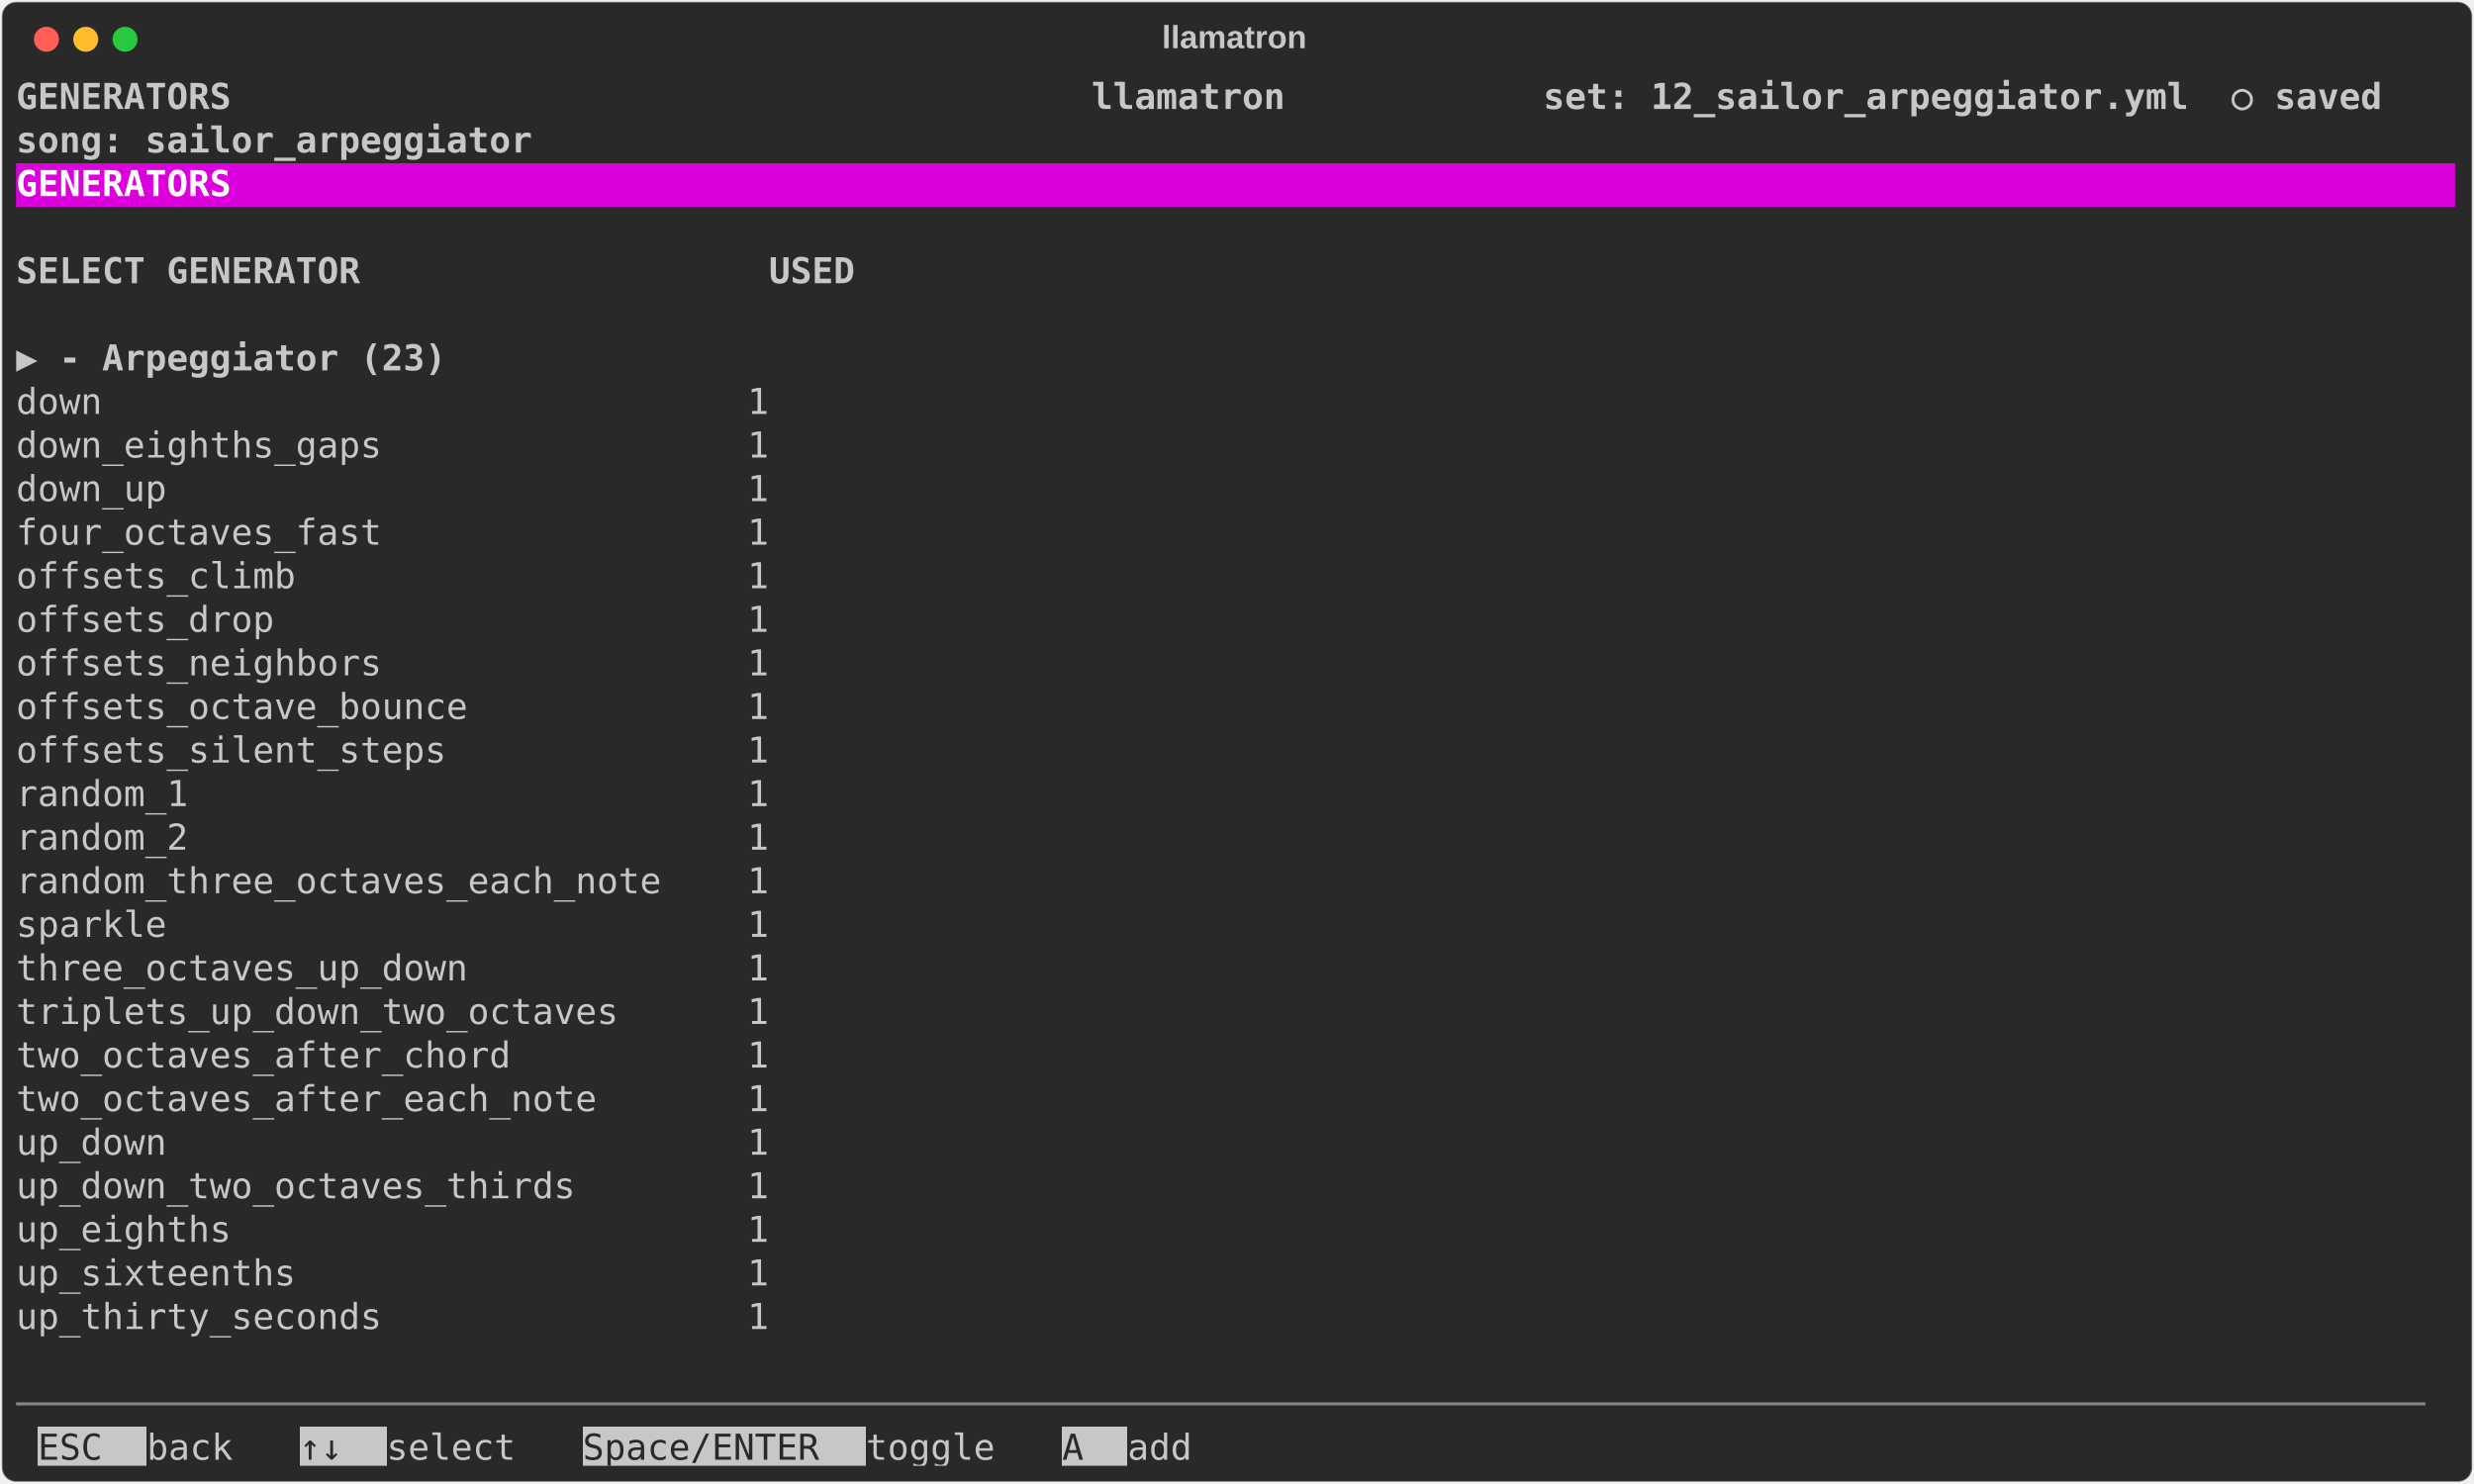
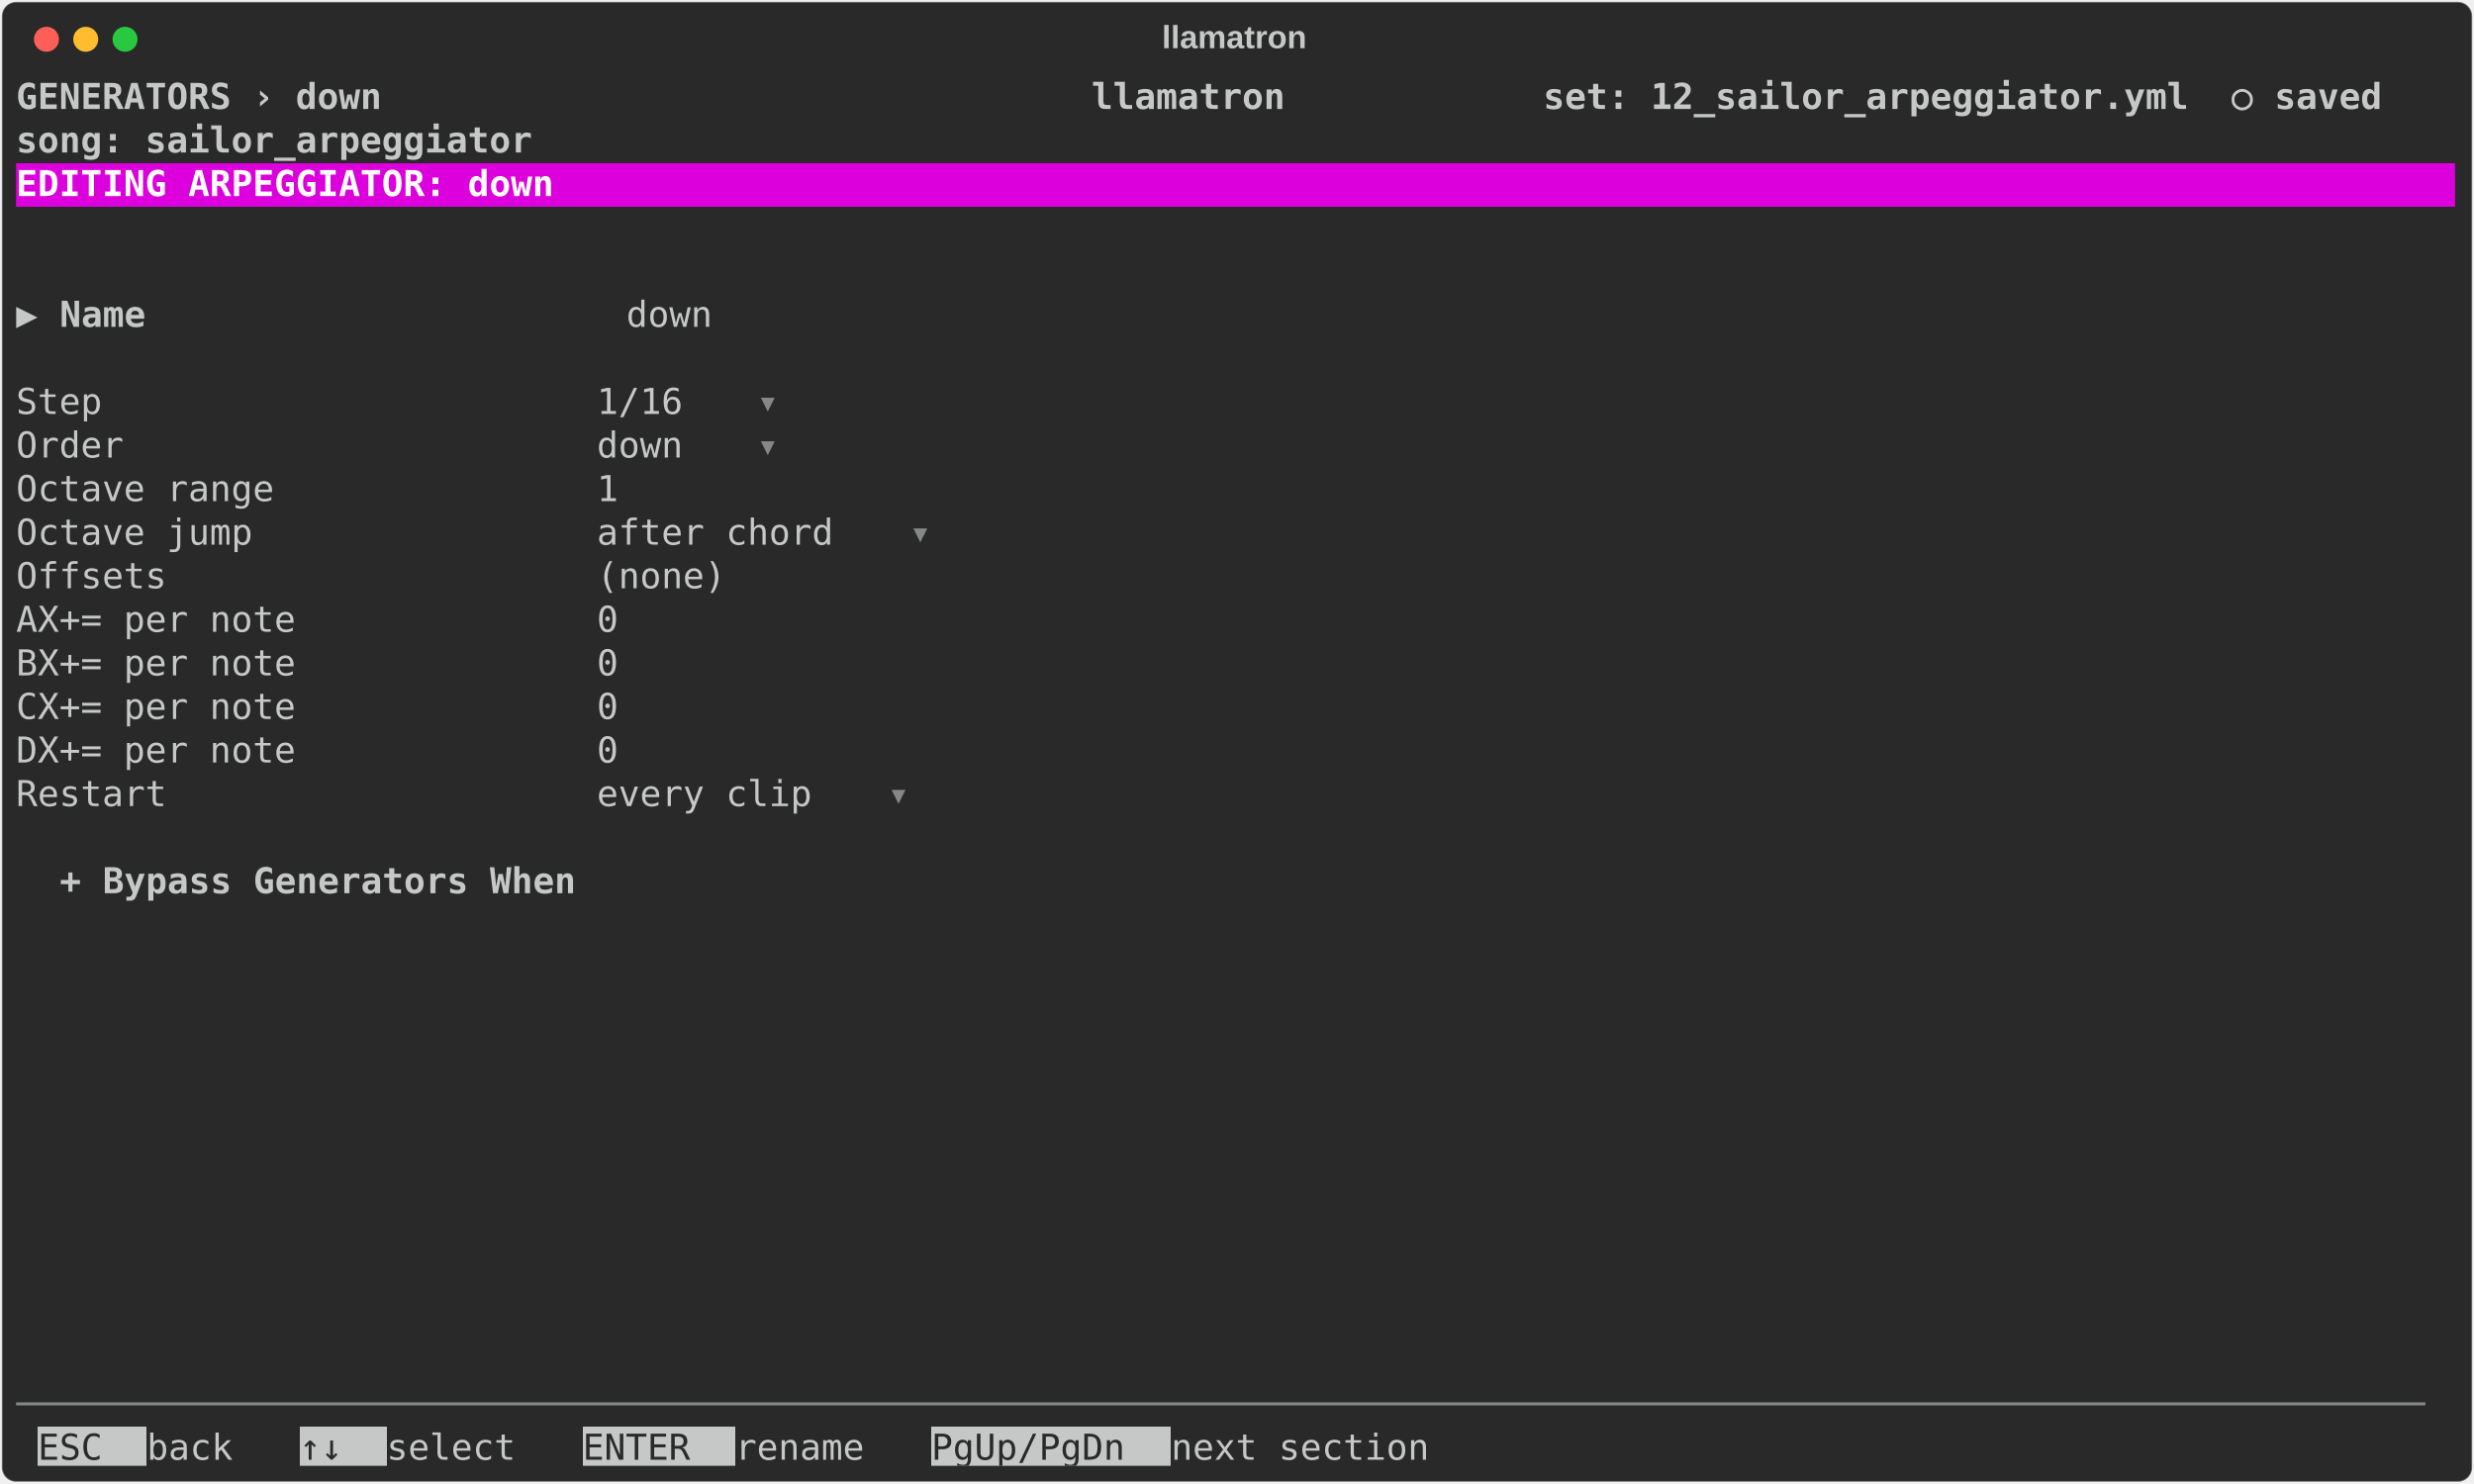
<svg xmlns="http://www.w3.org/2000/svg" class="rich-terminal" viewBox="0 0 1385 830.8">
  <style>

    @font-face {
        font-family: "Fira Code";
        src: local("FiraCode-Regular"),
                url("https://cdnjs.cloudflare.com/ajax/libs/firacode/6.2.0/woff2/FiraCode-Regular.woff2") format("woff2"),
                url("https://cdnjs.cloudflare.com/ajax/libs/firacode/6.2.0/woff/FiraCode-Regular.woff") format("woff");
        font-style: normal;
        font-weight: 400;
    }
    @font-face {
        font-family: "Fira Code";
        src: local("FiraCode-Bold"),
                url("https://cdnjs.cloudflare.com/ajax/libs/firacode/6.2.0/woff2/FiraCode-Bold.woff2") format("woff2"),
                url("https://cdnjs.cloudflare.com/ajax/libs/firacode/6.2.0/woff/FiraCode-Bold.woff") format("woff");
        font-style: bold;
        font-weight: 700;
    }

    .terminal-arp_editor-matrix {
        font-family: Fira Code, monospace;
        font-size: 20px;
        line-height: 24.4px;
        font-variant-east-asian: full-width;
    }

    .terminal-arp_editor-title {
        font-size: 18px;
        font-weight: bold;
        font-family: arial;
    }

    .terminal-arp_editor-r1 { fill: #c5c8c6;font-weight: bold }
.terminal-arp_editor-r2 { fill: #c5c8c6 }
.terminal-arp_editor-r3 { fill: #ffffff;font-weight: bold }
.terminal-arp_editor-r4 { fill: #868887 }
.terminal-arp_editor-r5 { fill: #292929 }
    </style>
  <defs>
    <clipPath id="terminal-arp_editor-clip-terminal">
      <rect x="0" y="0" width="1365.4" height="779.8" />
    </clipPath>
    <clipPath id="terminal-arp_editor-line-0">
      <rect x="0" y="1.5" width="1366.4" height="24.65" />
    </clipPath>
    <clipPath id="terminal-arp_editor-line-1">
      <rect x="0" y="25.9" width="1366.4" height="24.65" />
    </clipPath>
    <clipPath id="terminal-arp_editor-line-2">
      <rect x="0" y="50.3" width="1366.4" height="24.65" />
    </clipPath>
    <clipPath id="terminal-arp_editor-line-3">
      <rect x="0" y="74.7" width="1366.4" height="24.65" />
    </clipPath>
    <clipPath id="terminal-arp_editor-line-4">
      <rect x="0" y="99.1" width="1366.4" height="24.65" />
    </clipPath>
    <clipPath id="terminal-arp_editor-line-5">
      <rect x="0" y="123.5" width="1366.4" height="24.65" />
    </clipPath>
    <clipPath id="terminal-arp_editor-line-6">
      <rect x="0" y="147.9" width="1366.4" height="24.65" />
    </clipPath>
    <clipPath id="terminal-arp_editor-line-7">
      <rect x="0" y="172.3" width="1366.4" height="24.65" />
    </clipPath>
    <clipPath id="terminal-arp_editor-line-8">
      <rect x="0" y="196.7" width="1366.4" height="24.65" />
    </clipPath>
    <clipPath id="terminal-arp_editor-line-9">
      <rect x="0" y="221.1" width="1366.4" height="24.65" />
    </clipPath>
    <clipPath id="terminal-arp_editor-line-10">
      <rect x="0" y="245.5" width="1366.4" height="24.65" />
    </clipPath>
    <clipPath id="terminal-arp_editor-line-11">
      <rect x="0" y="269.9" width="1366.4" height="24.65" />
    </clipPath>
    <clipPath id="terminal-arp_editor-line-12">
      <rect x="0" y="294.3" width="1366.4" height="24.65" />
    </clipPath>
    <clipPath id="terminal-arp_editor-line-13">
      <rect x="0" y="318.7" width="1366.4" height="24.65" />
    </clipPath>
    <clipPath id="terminal-arp_editor-line-14">
      <rect x="0" y="343.1" width="1366.4" height="24.65" />
    </clipPath>
    <clipPath id="terminal-arp_editor-line-15">
      <rect x="0" y="367.5" width="1366.4" height="24.65" />
    </clipPath>
    <clipPath id="terminal-arp_editor-line-16">
      <rect x="0" y="391.9" width="1366.4" height="24.65" />
    </clipPath>
    <clipPath id="terminal-arp_editor-line-17">
      <rect x="0" y="416.3" width="1366.4" height="24.65" />
    </clipPath>
    <clipPath id="terminal-arp_editor-line-18">
      <rect x="0" y="440.7" width="1366.4" height="24.65" />
    </clipPath>
    <clipPath id="terminal-arp_editor-line-19">
      <rect x="0" y="465.1" width="1366.4" height="24.65" />
    </clipPath>
    <clipPath id="terminal-arp_editor-line-20">
      <rect x="0" y="489.5" width="1366.4" height="24.65" />
    </clipPath>
    <clipPath id="terminal-arp_editor-line-21">
      <rect x="0" y="513.9" width="1366.4" height="24.65" />
    </clipPath>
    <clipPath id="terminal-arp_editor-line-22">
      <rect x="0" y="538.3" width="1366.4" height="24.65" />
    </clipPath>
    <clipPath id="terminal-arp_editor-line-23">
      <rect x="0" y="562.7" width="1366.4" height="24.65" />
    </clipPath>
    <clipPath id="terminal-arp_editor-line-24">
      <rect x="0" y="587.1" width="1366.4" height="24.65" />
    </clipPath>
    <clipPath id="terminal-arp_editor-line-25">
      <rect x="0" y="611.5" width="1366.4" height="24.65" />
    </clipPath>
    <clipPath id="terminal-arp_editor-line-26">
      <rect x="0" y="635.9" width="1366.4" height="24.65" />
    </clipPath>
    <clipPath id="terminal-arp_editor-line-27">
      <rect x="0" y="660.3" width="1366.4" height="24.65" />
    </clipPath>
    <clipPath id="terminal-arp_editor-line-28">
      <rect x="0" y="684.7" width="1366.4" height="24.65" />
    </clipPath>
    <clipPath id="terminal-arp_editor-line-29">
      <rect x="0" y="709.1" width="1366.4" height="24.65" />
    </clipPath>
    <clipPath id="terminal-arp_editor-line-30">
      <rect x="0" y="733.5" width="1366.4" height="24.65" />
    </clipPath>
  </defs>
  <rect fill="#292929" stroke="rgba(255,255,255,0.35)" stroke-width="1" x="1" y="1" width="1383" height="828.8" rx="8" />
  <text class="terminal-arp_editor-title" fill="#c5c8c6" text-anchor="middle" x="691" y="27">llamatron</text>
  <g transform="translate(26,22)">
    <circle cx="0" cy="0" r="7" fill="#ff5f57" />
    <circle cx="22" cy="0" r="7" fill="#febc2e" />
    <circle cx="44" cy="0" r="7" fill="#28c840" />
  </g>
  <g transform="translate(9, 41)" clip-path="url(#terminal-arp_editor-clip-terminal)">
    <rect fill="#dc00dc" x="0" y="50.3" width="1366.4" height="24.65" shape-rendering="crispEdges" />
    <rect fill="#c5c8c6" x="12.2" y="757.9" width="61" height="24.65" shape-rendering="crispEdges" />
    <rect fill="#c5c8c6" x="158.6" y="757.9" width="48.8" height="24.65" shape-rendering="crispEdges" />
-     <rect fill="#c5c8c6" x="317.2" y="757.9" width="158.6" height="24.65" shape-rendering="crispEdges" />
-     <rect fill="#c5c8c6" x="585.6" y="757.9" width="36.6" height="24.65" shape-rendering="crispEdges" />
+     <rect fill="#c5c8c6" x="317.2" y="757.9" width="85.4" height="24.65" shape-rendering="crispEdges" />
+     <rect fill="#c5c8c6" x="512.4" y="757.9" width="134.2" height="24.65" shape-rendering="crispEdges" />
    <g class="terminal-arp_editor-matrix">
-       <text class="terminal-arp_editor-r1" x="0" y="20" textLength="1366.4" clip-path="url(#terminal-arp_editor-line-0)"> GENERATORS                                        llamatron            set: 12_sailor_arpeggiator.yml  ○ saved </text>
+       <text class="terminal-arp_editor-r1" x="0" y="20" textLength="1366.4" clip-path="url(#terminal-arp_editor-line-0)"> GENERATORS › down                                 llamatron            set: 12_sailor_arpeggiator.yml  ○ saved </text>
      <text class="terminal-arp_editor-r2" x="1366.4" y="20" textLength="12.2" clip-path="url(#terminal-arp_editor-line-0)">
</text>
      <text class="terminal-arp_editor-r1" x="0" y="44.4" textLength="1366.4" clip-path="url(#terminal-arp_editor-line-1)">                                                                        song: sailor_arpeggiator                </text>
      <text class="terminal-arp_editor-r2" x="1366.4" y="44.4" textLength="12.2" clip-path="url(#terminal-arp_editor-line-1)">
</text>
-       <text class="terminal-arp_editor-r3" x="0" y="68.8" textLength="1366.4" clip-path="url(#terminal-arp_editor-line-2)"> GENERATORS                                                                                                     </text>
+       <text class="terminal-arp_editor-r3" x="0" y="68.8" textLength="1366.4" clip-path="url(#terminal-arp_editor-line-2)"> EDITING ARPEGGIATOR: down                                                                                      </text>
      <text class="terminal-arp_editor-r2" x="1366.4" y="68.8" textLength="12.2" clip-path="url(#terminal-arp_editor-line-2)">
</text>
      <text class="terminal-arp_editor-r2" x="1366.4" y="93.2" textLength="12.2" clip-path="url(#terminal-arp_editor-line-3)">
</text>
-       <text class="terminal-arp_editor-r1" x="0" y="117.6" textLength="512.4" clip-path="url(#terminal-arp_editor-line-4)">  SELECT GENERATOR                   USED </text>
      <text class="terminal-arp_editor-r2" x="1366.4" y="117.6" textLength="12.2" clip-path="url(#terminal-arp_editor-line-4)">
</text>
+       <text class="terminal-arp_editor-r2" x="0" y="142" textLength="24.4" clip-path="url(#terminal-arp_editor-line-5)">▶ </text>
+       <text class="terminal-arp_editor-r1" x="24.4" y="142" textLength="317.2" clip-path="url(#terminal-arp_editor-line-5)">Name                      </text>
+       <text class="terminal-arp_editor-r2" x="341.6" y="142" textLength="73.2" clip-path="url(#terminal-arp_editor-line-5)"> down </text>
      <text class="terminal-arp_editor-r2" x="1366.4" y="142" textLength="12.2" clip-path="url(#terminal-arp_editor-line-5)">
</text>
-       <text class="terminal-arp_editor-r1" x="0" y="166.4" textLength="512.4" clip-path="url(#terminal-arp_editor-line-6)">▶ - Arpeggiator (23)                      </text>
      <text class="terminal-arp_editor-r2" x="1366.4" y="166.4" textLength="12.2" clip-path="url(#terminal-arp_editor-line-6)">
</text>
-       <text class="terminal-arp_editor-r2" x="0" y="190.8" textLength="512.4" clip-path="url(#terminal-arp_editor-line-7)">      down                              1 </text>
+       <text class="terminal-arp_editor-r2" x="0" y="190.8" textLength="414.8" clip-path="url(#terminal-arp_editor-line-7)">  Step                       1/16 </text>
+       <text class="terminal-arp_editor-r4" x="414.8" y="190.8" textLength="12.2" clip-path="url(#terminal-arp_editor-line-7)">▾</text>
      <text class="terminal-arp_editor-r2" x="1366.4" y="190.8" textLength="12.2" clip-path="url(#terminal-arp_editor-line-7)">
</text>
-       <text class="terminal-arp_editor-r2" x="0" y="215.2" textLength="512.4" clip-path="url(#terminal-arp_editor-line-8)">      down_eighths_gaps                 1 </text>
+       <text class="terminal-arp_editor-r2" x="0" y="215.2" textLength="414.8" clip-path="url(#terminal-arp_editor-line-8)">  Order                      down </text>
+       <text class="terminal-arp_editor-r4" x="414.8" y="215.2" textLength="12.2" clip-path="url(#terminal-arp_editor-line-8)">▾</text>
      <text class="terminal-arp_editor-r2" x="1366.4" y="215.2" textLength="12.2" clip-path="url(#terminal-arp_editor-line-8)">
</text>
-       <text class="terminal-arp_editor-r2" x="0" y="239.6" textLength="512.4" clip-path="url(#terminal-arp_editor-line-9)">      down_up                           1 </text>
+       <text class="terminal-arp_editor-r2" x="0" y="239.6" textLength="378.2" clip-path="url(#terminal-arp_editor-line-9)">  Octave range               1 </text>
      <text class="terminal-arp_editor-r2" x="1366.4" y="239.6" textLength="12.2" clip-path="url(#terminal-arp_editor-line-9)">
</text>
-       <text class="terminal-arp_editor-r2" x="0" y="264" textLength="512.4" clip-path="url(#terminal-arp_editor-line-10)">      four_octaves_fast                 1 </text>
+       <text class="terminal-arp_editor-r2" x="0" y="264" textLength="500.2" clip-path="url(#terminal-arp_editor-line-10)">  Octave jump                after chord </text>
+       <text class="terminal-arp_editor-r4" x="500.2" y="264" textLength="12.2" clip-path="url(#terminal-arp_editor-line-10)">▾</text>
      <text class="terminal-arp_editor-r2" x="1366.4" y="264" textLength="12.2" clip-path="url(#terminal-arp_editor-line-10)">
</text>
-       <text class="terminal-arp_editor-r2" x="0" y="288.4" textLength="512.4" clip-path="url(#terminal-arp_editor-line-11)">      offsets_climb                     1 </text>
+       <text class="terminal-arp_editor-r2" x="0" y="288.4" textLength="439.2" clip-path="url(#terminal-arp_editor-line-11)">  Offsets                    (none) </text>
      <text class="terminal-arp_editor-r2" x="1366.4" y="288.4" textLength="12.2" clip-path="url(#terminal-arp_editor-line-11)">
</text>
-       <text class="terminal-arp_editor-r2" x="0" y="312.8" textLength="512.4" clip-path="url(#terminal-arp_editor-line-12)">      offsets_drop                      1 </text>
+       <text class="terminal-arp_editor-r2" x="0" y="312.8" textLength="378.2" clip-path="url(#terminal-arp_editor-line-12)">  AX+= per note              0 </text>
      <text class="terminal-arp_editor-r2" x="1366.4" y="312.8" textLength="12.2" clip-path="url(#terminal-arp_editor-line-12)">
</text>
-       <text class="terminal-arp_editor-r2" x="0" y="337.2" textLength="512.4" clip-path="url(#terminal-arp_editor-line-13)">      offsets_neighbors                 1 </text>
+       <text class="terminal-arp_editor-r2" x="0" y="337.2" textLength="378.2" clip-path="url(#terminal-arp_editor-line-13)">  BX+= per note              0 </text>
      <text class="terminal-arp_editor-r2" x="1366.4" y="337.2" textLength="12.2" clip-path="url(#terminal-arp_editor-line-13)">
</text>
-       <text class="terminal-arp_editor-r2" x="0" y="361.6" textLength="512.4" clip-path="url(#terminal-arp_editor-line-14)">      offsets_octave_bounce             1 </text>
+       <text class="terminal-arp_editor-r2" x="0" y="361.6" textLength="378.2" clip-path="url(#terminal-arp_editor-line-14)">  CX+= per note              0 </text>
      <text class="terminal-arp_editor-r2" x="1366.4" y="361.6" textLength="12.2" clip-path="url(#terminal-arp_editor-line-14)">
</text>
-       <text class="terminal-arp_editor-r2" x="0" y="386" textLength="512.4" clip-path="url(#terminal-arp_editor-line-15)">      offsets_silent_steps              1 </text>
+       <text class="terminal-arp_editor-r2" x="0" y="386" textLength="378.2" clip-path="url(#terminal-arp_editor-line-15)">  DX+= per note              0 </text>
      <text class="terminal-arp_editor-r2" x="1366.4" y="386" textLength="12.2" clip-path="url(#terminal-arp_editor-line-15)">
</text>
-       <text class="terminal-arp_editor-r2" x="0" y="410.4" textLength="512.4" clip-path="url(#terminal-arp_editor-line-16)">      random_1                          1 </text>
+       <text class="terminal-arp_editor-r2" x="0" y="410.4" textLength="488" clip-path="url(#terminal-arp_editor-line-16)">  Restart                    every clip </text>
+       <text class="terminal-arp_editor-r4" x="488" y="410.4" textLength="12.2" clip-path="url(#terminal-arp_editor-line-16)">▾</text>
      <text class="terminal-arp_editor-r2" x="1366.4" y="410.4" textLength="12.2" clip-path="url(#terminal-arp_editor-line-16)">
</text>
-       <text class="terminal-arp_editor-r2" x="0" y="434.8" textLength="512.4" clip-path="url(#terminal-arp_editor-line-17)">      random_2                          1 </text>
      <text class="terminal-arp_editor-r2" x="1366.4" y="434.8" textLength="12.2" clip-path="url(#terminal-arp_editor-line-17)">
</text>
-       <text class="terminal-arp_editor-r2" x="0" y="459.2" textLength="512.4" clip-path="url(#terminal-arp_editor-line-18)">      random_three_octaves_each_note    1 </text>
+       <text class="terminal-arp_editor-r1" x="24.4" y="459.2" textLength="317.2" clip-path="url(#terminal-arp_editor-line-18)">+ Bypass Generators When  </text>
      <text class="terminal-arp_editor-r2" x="1366.4" y="459.2" textLength="12.2" clip-path="url(#terminal-arp_editor-line-18)">
</text>
-       <text class="terminal-arp_editor-r2" x="0" y="483.6" textLength="512.4" clip-path="url(#terminal-arp_editor-line-19)">      sparkle                           1 </text>
      <text class="terminal-arp_editor-r2" x="1366.4" y="483.6" textLength="12.2" clip-path="url(#terminal-arp_editor-line-19)">
</text>
-       <text class="terminal-arp_editor-r2" x="0" y="508" textLength="512.4" clip-path="url(#terminal-arp_editor-line-20)">      three_octaves_up_down             1 </text>
      <text class="terminal-arp_editor-r2" x="1366.4" y="508" textLength="12.2" clip-path="url(#terminal-arp_editor-line-20)">
</text>
-       <text class="terminal-arp_editor-r2" x="0" y="532.4" textLength="512.4" clip-path="url(#terminal-arp_editor-line-21)">      triplets_up_down_two_octaves      1 </text>
      <text class="terminal-arp_editor-r2" x="1366.4" y="532.4" textLength="12.2" clip-path="url(#terminal-arp_editor-line-21)">
</text>
-       <text class="terminal-arp_editor-r2" x="0" y="556.8" textLength="512.4" clip-path="url(#terminal-arp_editor-line-22)">      two_octaves_after_chord           1 </text>
      <text class="terminal-arp_editor-r2" x="1366.4" y="556.8" textLength="12.2" clip-path="url(#terminal-arp_editor-line-22)">
</text>
-       <text class="terminal-arp_editor-r2" x="0" y="581.2" textLength="512.4" clip-path="url(#terminal-arp_editor-line-23)">      two_octaves_after_each_note       1 </text>
      <text class="terminal-arp_editor-r2" x="1366.4" y="581.2" textLength="12.2" clip-path="url(#terminal-arp_editor-line-23)">
</text>
-       <text class="terminal-arp_editor-r2" x="0" y="605.6" textLength="512.4" clip-path="url(#terminal-arp_editor-line-24)">      up_down                           1 </text>
      <text class="terminal-arp_editor-r2" x="1366.4" y="605.6" textLength="12.2" clip-path="url(#terminal-arp_editor-line-24)">
</text>
-       <text class="terminal-arp_editor-r2" x="0" y="630" textLength="512.4" clip-path="url(#terminal-arp_editor-line-25)">      up_down_two_octaves_thirds        1 </text>
      <text class="terminal-arp_editor-r2" x="1366.4" y="630" textLength="12.2" clip-path="url(#terminal-arp_editor-line-25)">
</text>
-       <text class="terminal-arp_editor-r2" x="0" y="654.4" textLength="512.4" clip-path="url(#terminal-arp_editor-line-26)">      up_eighths                        1 </text>
      <text class="terminal-arp_editor-r2" x="1366.4" y="654.4" textLength="12.2" clip-path="url(#terminal-arp_editor-line-26)">
</text>
-       <text class="terminal-arp_editor-r2" x="0" y="678.8" textLength="512.4" clip-path="url(#terminal-arp_editor-line-27)">      up_sixteenths                     1 </text>
      <text class="terminal-arp_editor-r2" x="1366.4" y="678.8" textLength="12.2" clip-path="url(#terminal-arp_editor-line-27)">
</text>
-       <text class="terminal-arp_editor-r2" x="0" y="703.2" textLength="512.4" clip-path="url(#terminal-arp_editor-line-28)">      up_thirty_seconds                 1 </text>
      <text class="terminal-arp_editor-r2" x="1366.4" y="703.2" textLength="12.2" clip-path="url(#terminal-arp_editor-line-28)">
</text>
      <text class="terminal-arp_editor-r2" x="1366.4" y="727.6" textLength="12.2" clip-path="url(#terminal-arp_editor-line-29)">
</text>
      <text class="terminal-arp_editor-r4" x="0" y="752" textLength="1366.4" clip-path="url(#terminal-arp_editor-line-30)">────────────────────────────────────────────────────────────────────────────────────────────────────────────────</text>
      <text class="terminal-arp_editor-r2" x="1366.4" y="752" textLength="12.2" clip-path="url(#terminal-arp_editor-line-30)">
</text>
      <text class="terminal-arp_editor-r5" x="12.2" y="776.4" textLength="61" clip-path="url(#terminal-arp_editor-line-31)"> ESC </text>
      <text class="terminal-arp_editor-r2" x="73.2" y="776.4" textLength="85.4" clip-path="url(#terminal-arp_editor-line-31)"> back  </text>
      <text class="terminal-arp_editor-r5" x="158.6" y="776.4" textLength="48.8" clip-path="url(#terminal-arp_editor-line-31)"> ↑↓ </text>
      <text class="terminal-arp_editor-r2" x="207.4" y="776.4" textLength="109.8" clip-path="url(#terminal-arp_editor-line-31)"> select  </text>
-       <text class="terminal-arp_editor-r5" x="317.2" y="776.4" textLength="158.6" clip-path="url(#terminal-arp_editor-line-31)"> Space/ENTER </text>
-       <text class="terminal-arp_editor-r2" x="475.8" y="776.4" textLength="109.8" clip-path="url(#terminal-arp_editor-line-31)"> toggle  </text>
-       <text class="terminal-arp_editor-r5" x="585.6" y="776.4" textLength="36.6" clip-path="url(#terminal-arp_editor-line-31)"> A </text>
-       <text class="terminal-arp_editor-r2" x="622.2" y="776.4" textLength="73.2" clip-path="url(#terminal-arp_editor-line-31)"> add  </text>
+       <text class="terminal-arp_editor-r5" x="317.2" y="776.4" textLength="85.4" clip-path="url(#terminal-arp_editor-line-31)"> ENTER </text>
+       <text class="terminal-arp_editor-r2" x="402.6" y="776.4" textLength="109.8" clip-path="url(#terminal-arp_editor-line-31)"> rename  </text>
+       <text class="terminal-arp_editor-r5" x="512.4" y="776.4" textLength="134.2" clip-path="url(#terminal-arp_editor-line-31)"> PgUp/PgDn </text>
+       <text class="terminal-arp_editor-r2" x="646.6" y="776.4" textLength="183" clip-path="url(#terminal-arp_editor-line-31)"> next section  </text>
    </g>
  </g>
</svg>
